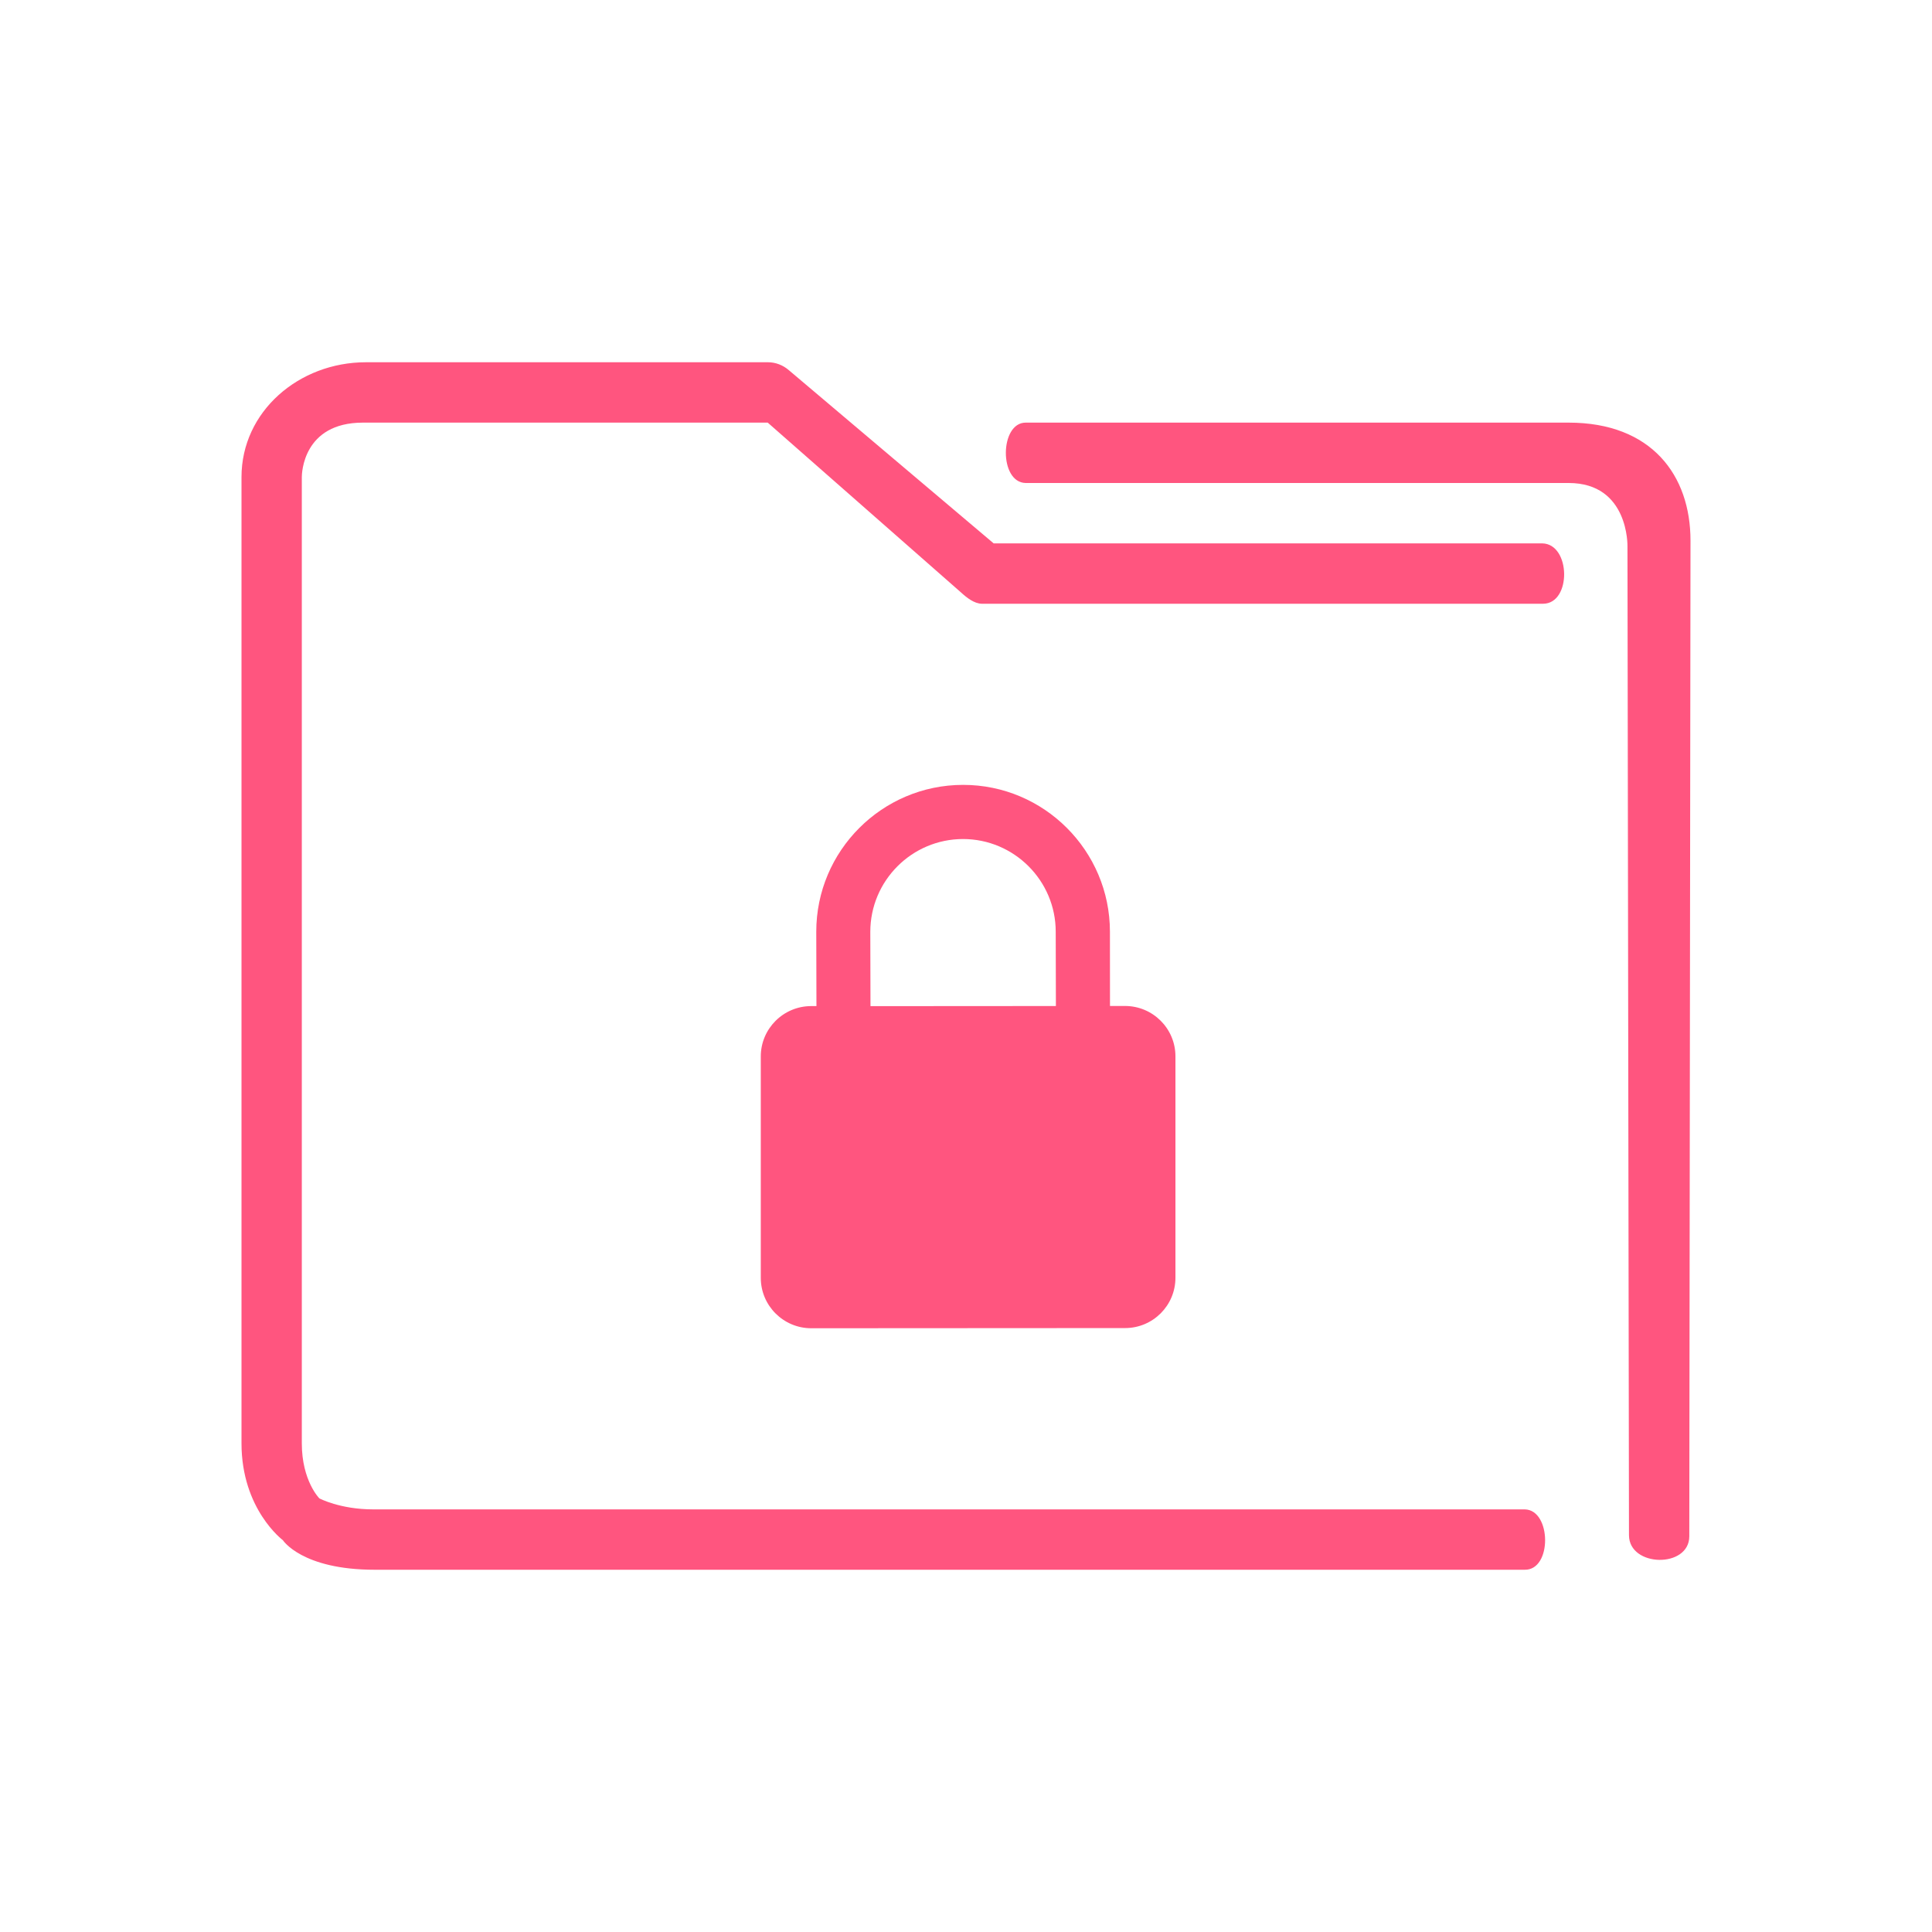
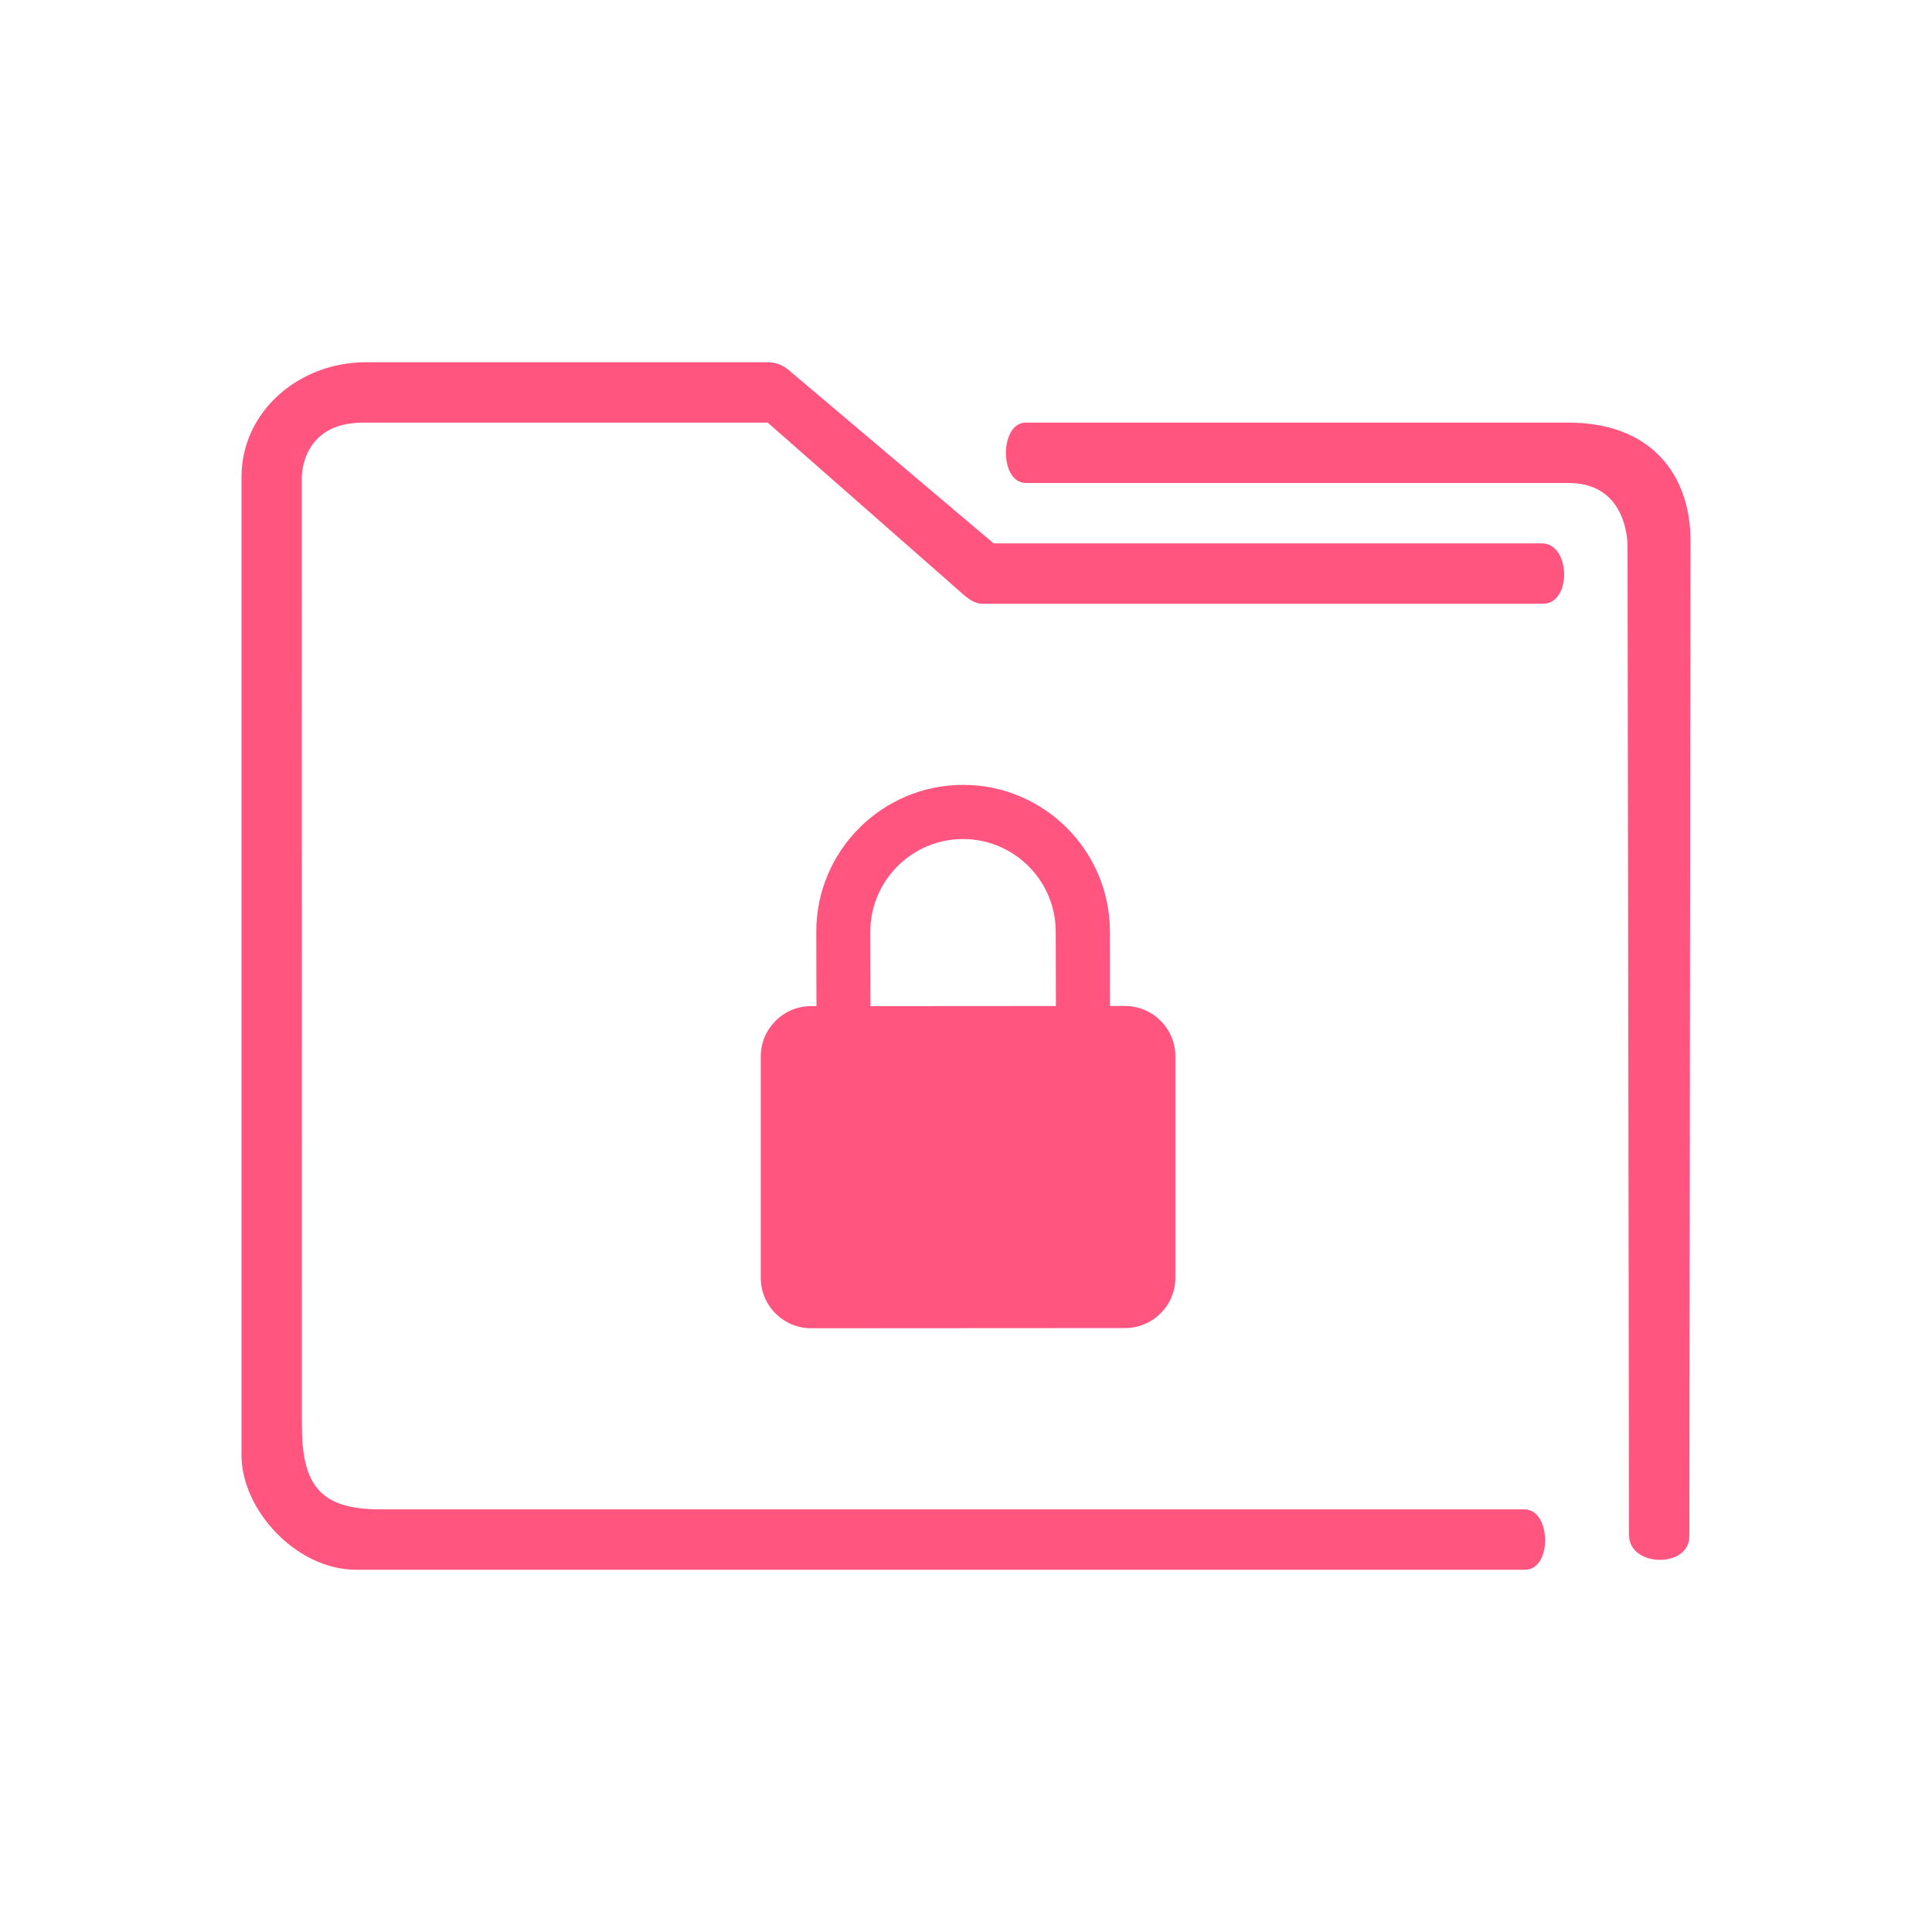
<svg xmlns="http://www.w3.org/2000/svg" width="32" height="32" version="1.1" id="svg12">
+   <g id="plasmavault_error">
+     <rect style="opacity:0.001;fill:#ff557f;fill-opacity:1" width="32" height="32" x="0" y="0" id="rect7" />
+     <path d="M 18.632,16.662 H 18.385 l -0.001,-1.231 c -0.001,-1.341 -1.092,-2.432 -2.433,-2.431 -1.341,0.001 -2.432,1.092 -2.431,2.433 l 0.003,1.231 h -0.088 c -0.461,0.001 -0.835,0.375 -0.834,0.836 v 3.665 C 12.6,21.626 12.975,22 13.436,22 l 5.198,-0.003 c 0.461,0 0.835,-0.374 0.834,-0.835 v -3.666 c 0,-0.461 -0.375,-0.834 -0.836,-0.834 z m -4.214,0.003 -0.003,-1.231 c 0,-0.847 0.688,-1.536 1.535,-1.537 0.847,0 1.536,0.689 1.536,1.535 l 0.003,1.231 z" id="path2-67-3" style="fill:#ff557f;fill-opacity:1;stroke-width:0.1" />
+     <path style="color:#000000;font-style:normal;font-variant:normal;font-weight:normal;font-stretch:normal;font-size:medium;line-height:normal;font-family:Sans;-inkscape-font-specification:Sans;text-indent:0;text-align:start;text-decoration:none;text-decoration-line:none;letter-spacing:normal;word-spacing:normal;text-transform:none;writing-mode:lr-tb;direction:ltr;baseline-shift:baseline;text-anchor:start;display:inline;overflow:visible;visibility:visible;fill:#ff557f;fill-opacity:1;fill-rule:nonzero;stroke:none;stroke-width:1.116;marker:none;enable-background:accumulate" d="M 6.061,6 C 4.949,6 4,6.817 4,7.902 V 24.106 c 0,0.894 0.9,1.894 1.9,1.894 v 0 l 19.354,-6.1e-5 c 0.457,0.008 0.444,-0.993 1.08e-4,-1 H 6.3 c -1,0 -1.3,-0.4 -1.3,-1.4 v 0 L 4.999,7.902 c 0,-0.057 0.018,-0.902 1.012,-0.902 h 6.705 l 3.197,2.809 c 0.097,0.089 0.22,0.188 0.349,0.191 h 9.297 c 0.474,-0.003 0.459,-0.992 -0.015,-1 h -9.086 l -3.389,-2.866 c -0.098,-0.086 -0.221,-0.134 -0.349,-0.134 z m 10.929,1 c -0.433,-0.001 -0.444,0.993 0,1 h 8.188 0.805 c 0.999,0 0.974,1.047 0.974,1.047 l 0.025,16.382 c 0.003,0.531 0.997,0.549 0.999,0.018 l 0.019,-16.491 c 0.001,-1.083 -0.644,-1.956 -2.018,-1.956 h -0.999 -7.994 c -0.017,-8.57e-4 0,0 0,0 z" id="path2-3-3-53-6" />
+   </g>
  <defs id="defs16" />
-   <g id="plasmavault_error" style="fill:#ff557f;fill-opacity:1">
-     <rect style="opacity:0.001;fill:#ff557f;fill-opacity:1" width="32" height="32" x="0" y="0" id="rect7" />
-     <path d="M 18.632,16.662 H 18.385 l -0.001,-1.231 c -0.001,-1.341 -1.092,-2.432 -2.433,-2.431 -1.341,0.001 -2.432,1.092 -2.431,2.433 l 0.003,1.231 h -0.088 c -0.461,0.001 -0.835,0.375 -0.834,0.836 v 3.665 c 0,0.461 0.375,0.835 0.836,0.835 l 5.198,-0.003 c 0.461,0 0.835,-0.374 0.834,-0.835 V 17.496 c 0,-0.461 -0.375,-0.834 -0.836,-0.834 z m -4.214,0.003 -0.003,-1.231 c 0,-0.847 0.688,-1.536 1.535,-1.537 0.847,0 1.536,0.689 1.536,1.535 l 0.003,1.231 z" id="path2-67" style="fill:#ff557f;fill-opacity:1;stroke-width:0.1" />
-     <path style="color:#000000;font-style:normal;font-variant:normal;font-weight:normal;font-stretch:normal;font-size:medium;line-height:normal;font-family:Sans;-inkscape-font-specification:Sans;text-indent:0;text-align:start;text-decoration:none;text-decoration-line:none;letter-spacing:normal;word-spacing:normal;text-transform:none;writing-mode:lr-tb;direction:ltr;baseline-shift:baseline;text-anchor:start;display:inline;overflow:visible;visibility:visible;fill:#ff557f;fill-opacity:1;fill-rule:nonzero;stroke:none;stroke-width:1.116;marker:none;enable-background:accumulate" d="M 6.061,6 C 4.949,6 4,6.817 4,7.902 V 23.906 C 4,25 4.685,25.51 4.685,25.51 c 0,0 0.314,0.49 1.521,0.49 l 19.048,-6.1e-5 C 25.711,26.008 25.698,25.007 25.254,25 H 6.18 c -0.547,0 -0.89,-0.182 -0.89,-0.182 0,0 -0.291,-0.29 -0.291,-0.912 V 7.902 C 4.999,7.845 5.017,7 6.011,7 h 6.705 l 3.197,2.809 c 0.097,0.089 0.22,0.188 0.349,0.191 h 9.297 C 26.033,9.997 26.018,9.008 25.544,9 H 16.458 L 13.069,6.134 C 12.971,6.048 12.847,6 12.72,6 Z M 16.989,7 c -0.433,-0.001 -0.444,0.993 0,1 h 8.188 0.805 c 0.999,0 0.974,1.047 0.974,1.047 l 0.025,16.382 c 0.003,0.531 0.997,0.549 0.999,0.018 L 28,8.956 C 28.001,7.873 27.356,7 25.982,7 h -0.999 -7.994 c -0.017,-8.57e-4 0,0 0,0 z" id="path2-3-3-53" />
-   </g>
-   <g id="22-22-plasmavault_error" transform="translate(32,10)" style="fill:#ff557f;fill-opacity:1">
-     <g id="g1271" style="fill:#ff557f;fill-opacity:1">
-       <rect style="opacity:0.001;fill:#ff557f;fill-opacity:1" width="22" height="22" x="0" y="0" id="rect2" />
-       <path d="M 12.821,11.441 H 12.657 l -9.35e-4,-0.821 C 12.655,9.727 11.928,8.999 11.034,9 10.14,9.001 9.413,9.728 9.413,10.622 l 0.001,0.821 h -0.059 c -0.307,6.21e-4 -0.557,0.25 -0.556,0.557 v 2.443 C 8.8,14.751 9.05,15 9.357,15 l 3.465,-0.002 c 0.307,0 0.557,-0.249 0.556,-0.557 v -2.444 c 0,-0.307 -0.25,-0.556 -0.557,-0.556 z m -2.809,0.002 -0.001,-0.821 c 0,-0.565 0.459,-1.024 1.023,-1.025 0.565,0 1.024,0.459 1.024,1.023 l 0.002,0.821 z" id="path2-7" style="fill:#ff557f;fill-opacity:1;stroke-width:0.067" />
-       <path style="color:#000000;font-style:normal;font-variant:normal;font-weight:normal;font-stretch:normal;font-size:medium;line-height:normal;font-family:Sans;-inkscape-font-specification:Sans;text-indent:0;text-align:start;text-decoration:none;text-decoration-line:none;letter-spacing:normal;word-spacing:normal;text-transform:none;writing-mode:lr-tb;direction:ltr;baseline-shift:baseline;text-anchor:start;display:inline;overflow:visible;visibility:visible;fill:#ff557f;fill-opacity:1;fill-rule:nonzero;stroke:none;stroke-width:0.809;marker:none;enable-background:accumulate" d="M 3.546,4 C 2.712,4 2,4.672 2,5.431 V 15 16.8 c 0,0.605 0.834,1.2 1.546,1.2 l 14.395,-4.9e-5 c 0.343,0.006 0.333,-0.995 8.4e-5,-1 H 4.25 C 3.849,17 3,17 3,15.915 V 14.922 5.986 C 3,5.603 3,5 4.05,4.993 H 8.537 L 10.71,6.666 C 10.782,6.729 11.1,6.998 11.196,7 h 6.972 C 18.524,6.998 18.513,6.005 18.157,6 H 11.343 L 8.802,4.094 C 8.728,4.033 8.636,4 8.54,4 Z M 11.742,4 c -0.319,0 -0.353,1 0,1 h 4.883 1.862 C 19.236,5 19,6 19,6 v 11.6 c 0.002,0.372 0.984,0.384 0.985,0.013 L 20,5.4 C 20.001,4.642 19.484,4 18.587,4 h -0.85 -4.737 z" id="path2-3-3-5" />
-     </g>
+   <g id="22-22-plasmavault_error" transform="translate(32,10)">
+     <rect style="opacity:0.001;fill:#ff557f;fill-opacity:1" width="22" height="22" x="0" y="0" id="rect2" />
+     <path d="m 12.821,11.441 h -0.165 l -9.35e-4,-0.821 C 12.655,9.727 11.928,8.999 11.034,9 10.14,9.001 9.413,9.728 9.413,10.622 l 0.001,0.821 h -0.059 c -0.307,6.21e-4 -0.557,0.25 -0.556,0.557 v 2.443 C 8.8,14.751 9.05,15 9.357,15 l 3.465,-0.002 c 0.307,0 0.557,-0.249 0.556,-0.557 v -2.444 c 0,-0.307 -0.25,-0.556 -0.557,-0.556 z m -2.809,0.002 -0.001,-0.821 c 0,-0.565 0.459,-1.024 1.023,-1.025 0.565,0 1.024,0.459 1.024,1.023 l 0.002,0.821 z" id="path2-7" style="fill:#ff557f;fill-opacity:1;stroke-width:0.067" />
+     <path style="color:#000000;font-style:normal;font-variant:normal;font-weight:normal;font-stretch:normal;font-size:medium;line-height:normal;font-family:Sans;-inkscape-font-specification:Sans;text-indent:0;text-align:start;text-decoration:none;text-decoration-line:none;letter-spacing:normal;word-spacing:normal;text-transform:none;writing-mode:lr-tb;direction:ltr;baseline-shift:baseline;text-anchor:start;display:inline;overflow:visible;visibility:visible;fill:#ff557f;fill-opacity:1;fill-rule:nonzero;stroke:none;stroke-width:0.809;marker:none;enable-background:accumulate" d="m 3.346,4 c -0.833,9e-6 -1.346,0.672 -1.346,1.431 v 9.569 1.7 c 0,0.605 0.534,1.3 1.246,1.3 l 14.695,-4.9e-5 C 18.283,18.006 18.274,17.005 17.941,17 H 4.25 c -1.25,-3e-6 -1.25,0 -1.25,-1.085 V 14.922 5.986 c 0,-0.986 0,-0.986 1.05,-0.993 h 4.487 L 10.71,6.666 C 10.782,6.729 11.1,6.998 11.197,7 h 6.972 C 18.524,6.998 18.513,6.005 18.157,6 H 11.343 L 8.802,4.094 C 8.728,4.033 8.636,4 8.54,4 Z M 11.742,4 c -0.319,0 -0.353,1 0,1 h 4.883 l 1.375,-3e-6 c 1,0 1,0 1,1 v 11.6 c 0.002,0.372 0.984,0.384 0.985,0.013 L 20,5.4 C 20.001,4.642 19.484,4 18.587,4 h -0.85 -4.737 z" id="path2-3-3-5" />
  </g>
</svg>
